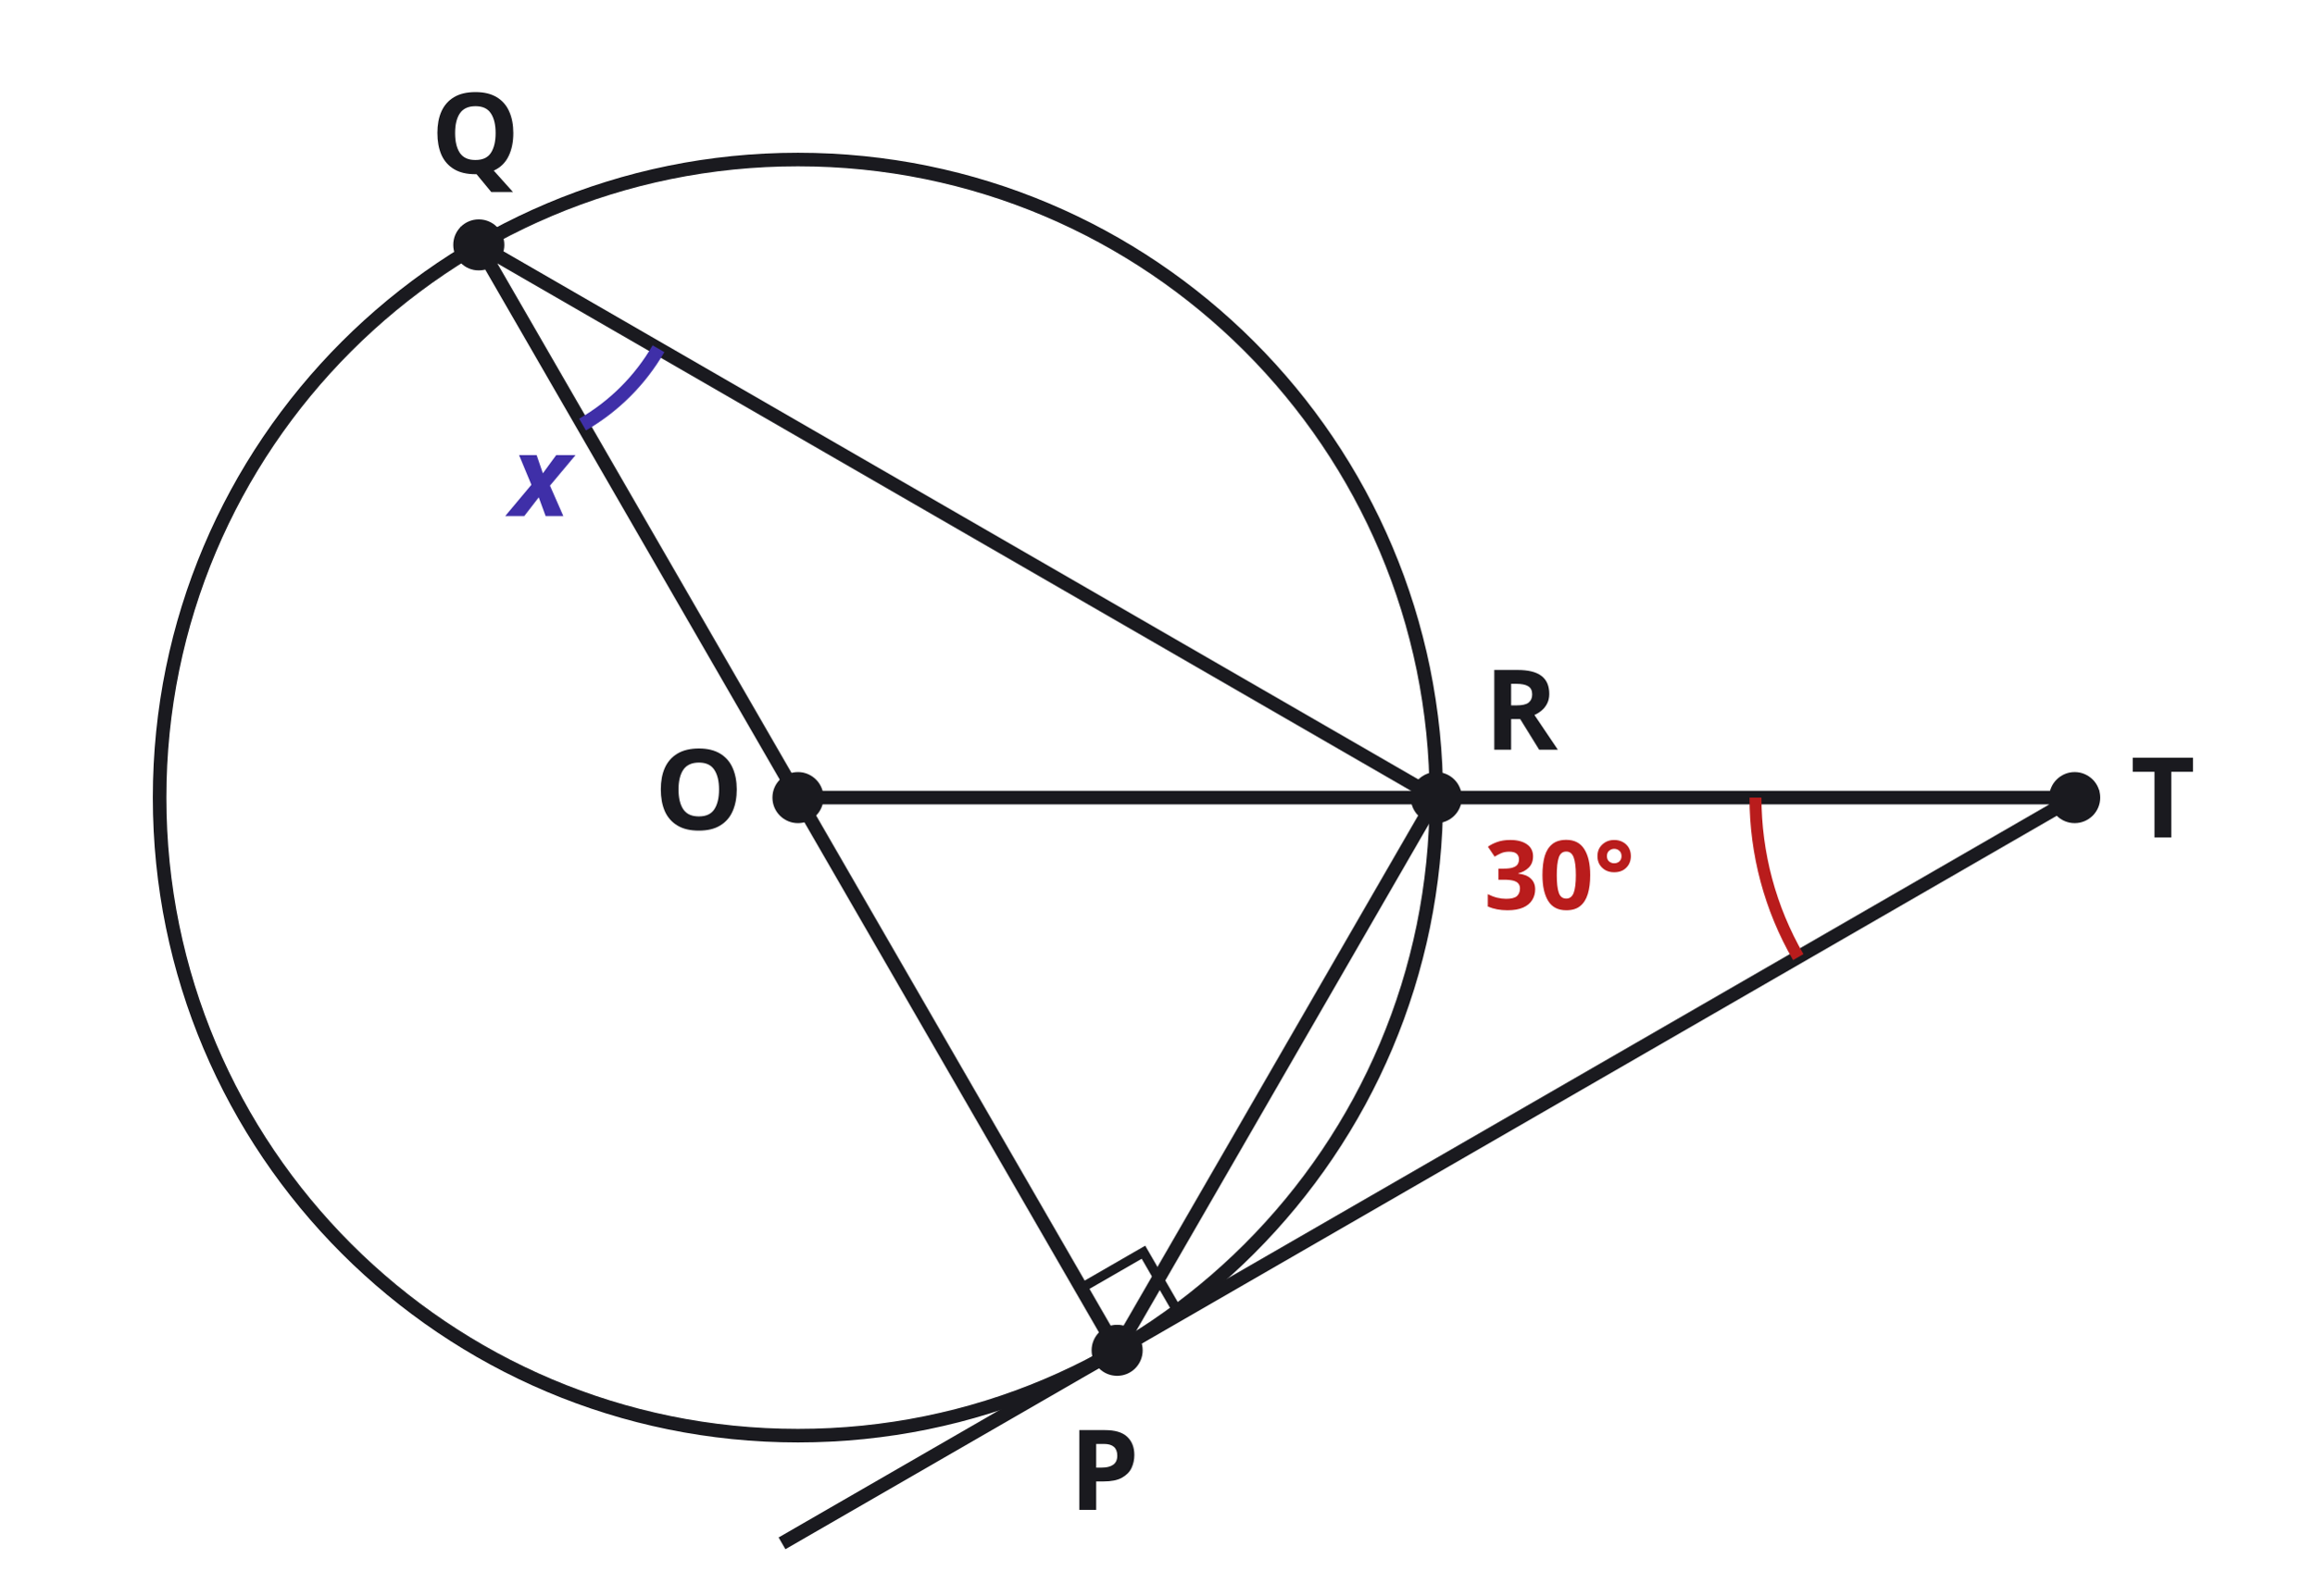
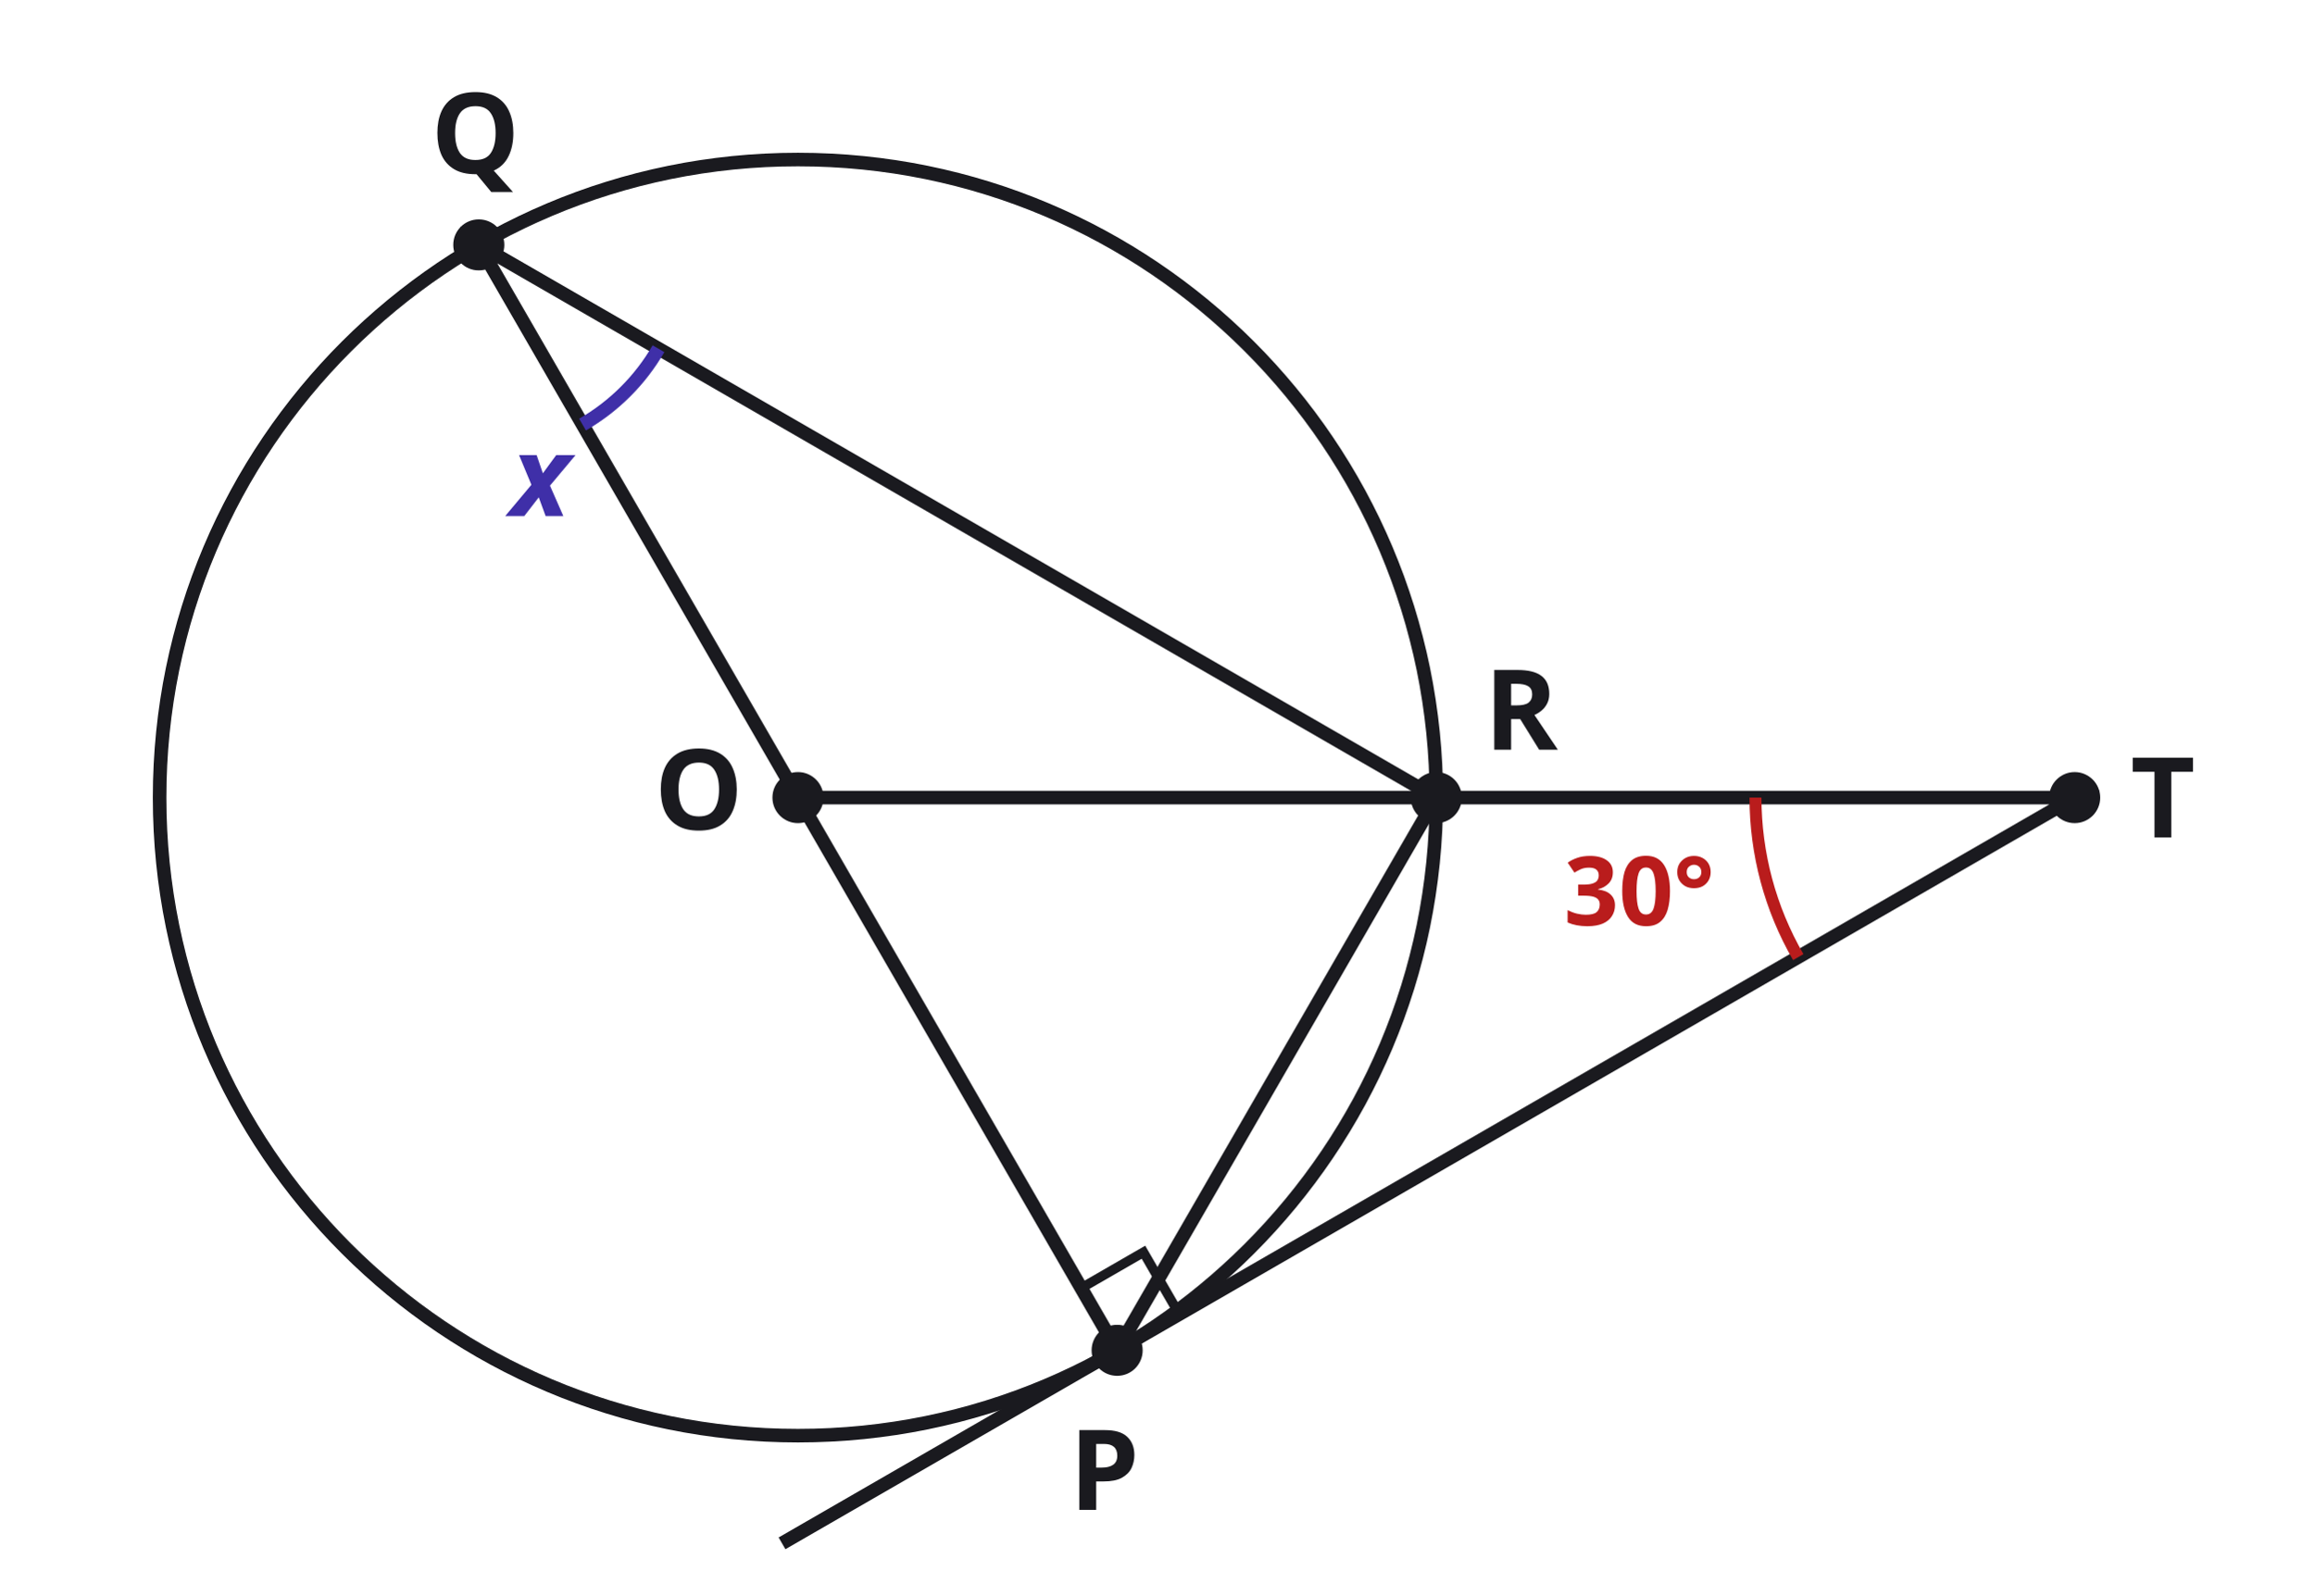
<svg xmlns="http://www.w3.org/2000/svg" viewBox="0 0 290 200" width="290" height="200" role="img" aria-label="A circle with centre O and diameter P O Q; T P is a tangent at P, the line O R T passes through R on the circle, the angle O T P is 30 degrees and x is the angle P Q R">
  <circle cx="100.0" cy="100.0" r="80.0" fill="none" stroke="#1a1a1f" stroke-width="1.7" />
  <g fill="none" stroke="#1a1a1f" stroke-width="1.7">
    <path d="M140.0 169.3 L60.0 30.7 L180.0 100.0 L140.0 169.3" />
    <path d="M100.0 100.0 L260.0 100.0 L98.0 193.5" />
  </g>
  <path d="M135.5 161.5 L143.3 157.0 L147.8 164.8" fill="none" stroke="#1a1a1f" stroke-width="1.2" />
  <path d="M225.36 120.00 A40 40 0 0 1 220.00 100.00" fill="none" stroke="#b91c1c" stroke-width="1.5" />
  <path d="M82.52 43.72 A26 26 0 0 1 73.00 53.23" fill="none" stroke="#3f2fa8" stroke-width="1.7" />
  <g fill="#1a1a1f">
    <circle cx="100.0" cy="100.0" r="3.2" />
    <circle cx="140.0" cy="169.3" r="3.2" />
    <circle cx="60.0" cy="30.7" r="3.2" />
    <circle cx="180.0" cy="100.0" r="3.2" />
    <circle cx="260.0" cy="100.0" r="3.2" />
  </g>
  <text x="82.0" y="104.0" font-family="system-ui, sans-serif" font-size="14" font-weight="700" fill="#1a1a1f">O</text>
  <text x="134.0" y="189.3" font-family="system-ui, sans-serif" font-size="14" font-weight="700" fill="#1a1a1f">P</text>
  <text x="54.0" y="21.7" font-family="system-ui, sans-serif" font-size="14" font-weight="700" fill="#1a1a1f">Q</text>
  <text x="186.0" y="94.0" font-family="system-ui, sans-serif" font-size="14" font-weight="700" fill="#1a1a1f">R</text>
  <text x="267.0" y="105.0" font-family="system-ui, sans-serif" font-size="14" font-weight="700" fill="#1a1a1f">T</text>
-   <text x="186.0" y="114.0" font-family="system-ui, sans-serif" font-size="12" font-weight="700" fill="#b91c1c">30°</text>
+   <text x="196.0" y="116.0" font-family="system-ui, sans-serif" font-size="12" font-weight="700" fill="#b91c1c">30°</text>
  <text x="64.0" y="64.7" font-family="system-ui, sans-serif" font-size="14" font-weight="700" fill="#3f2fa8" font-style="italic">x</text>
</svg>
